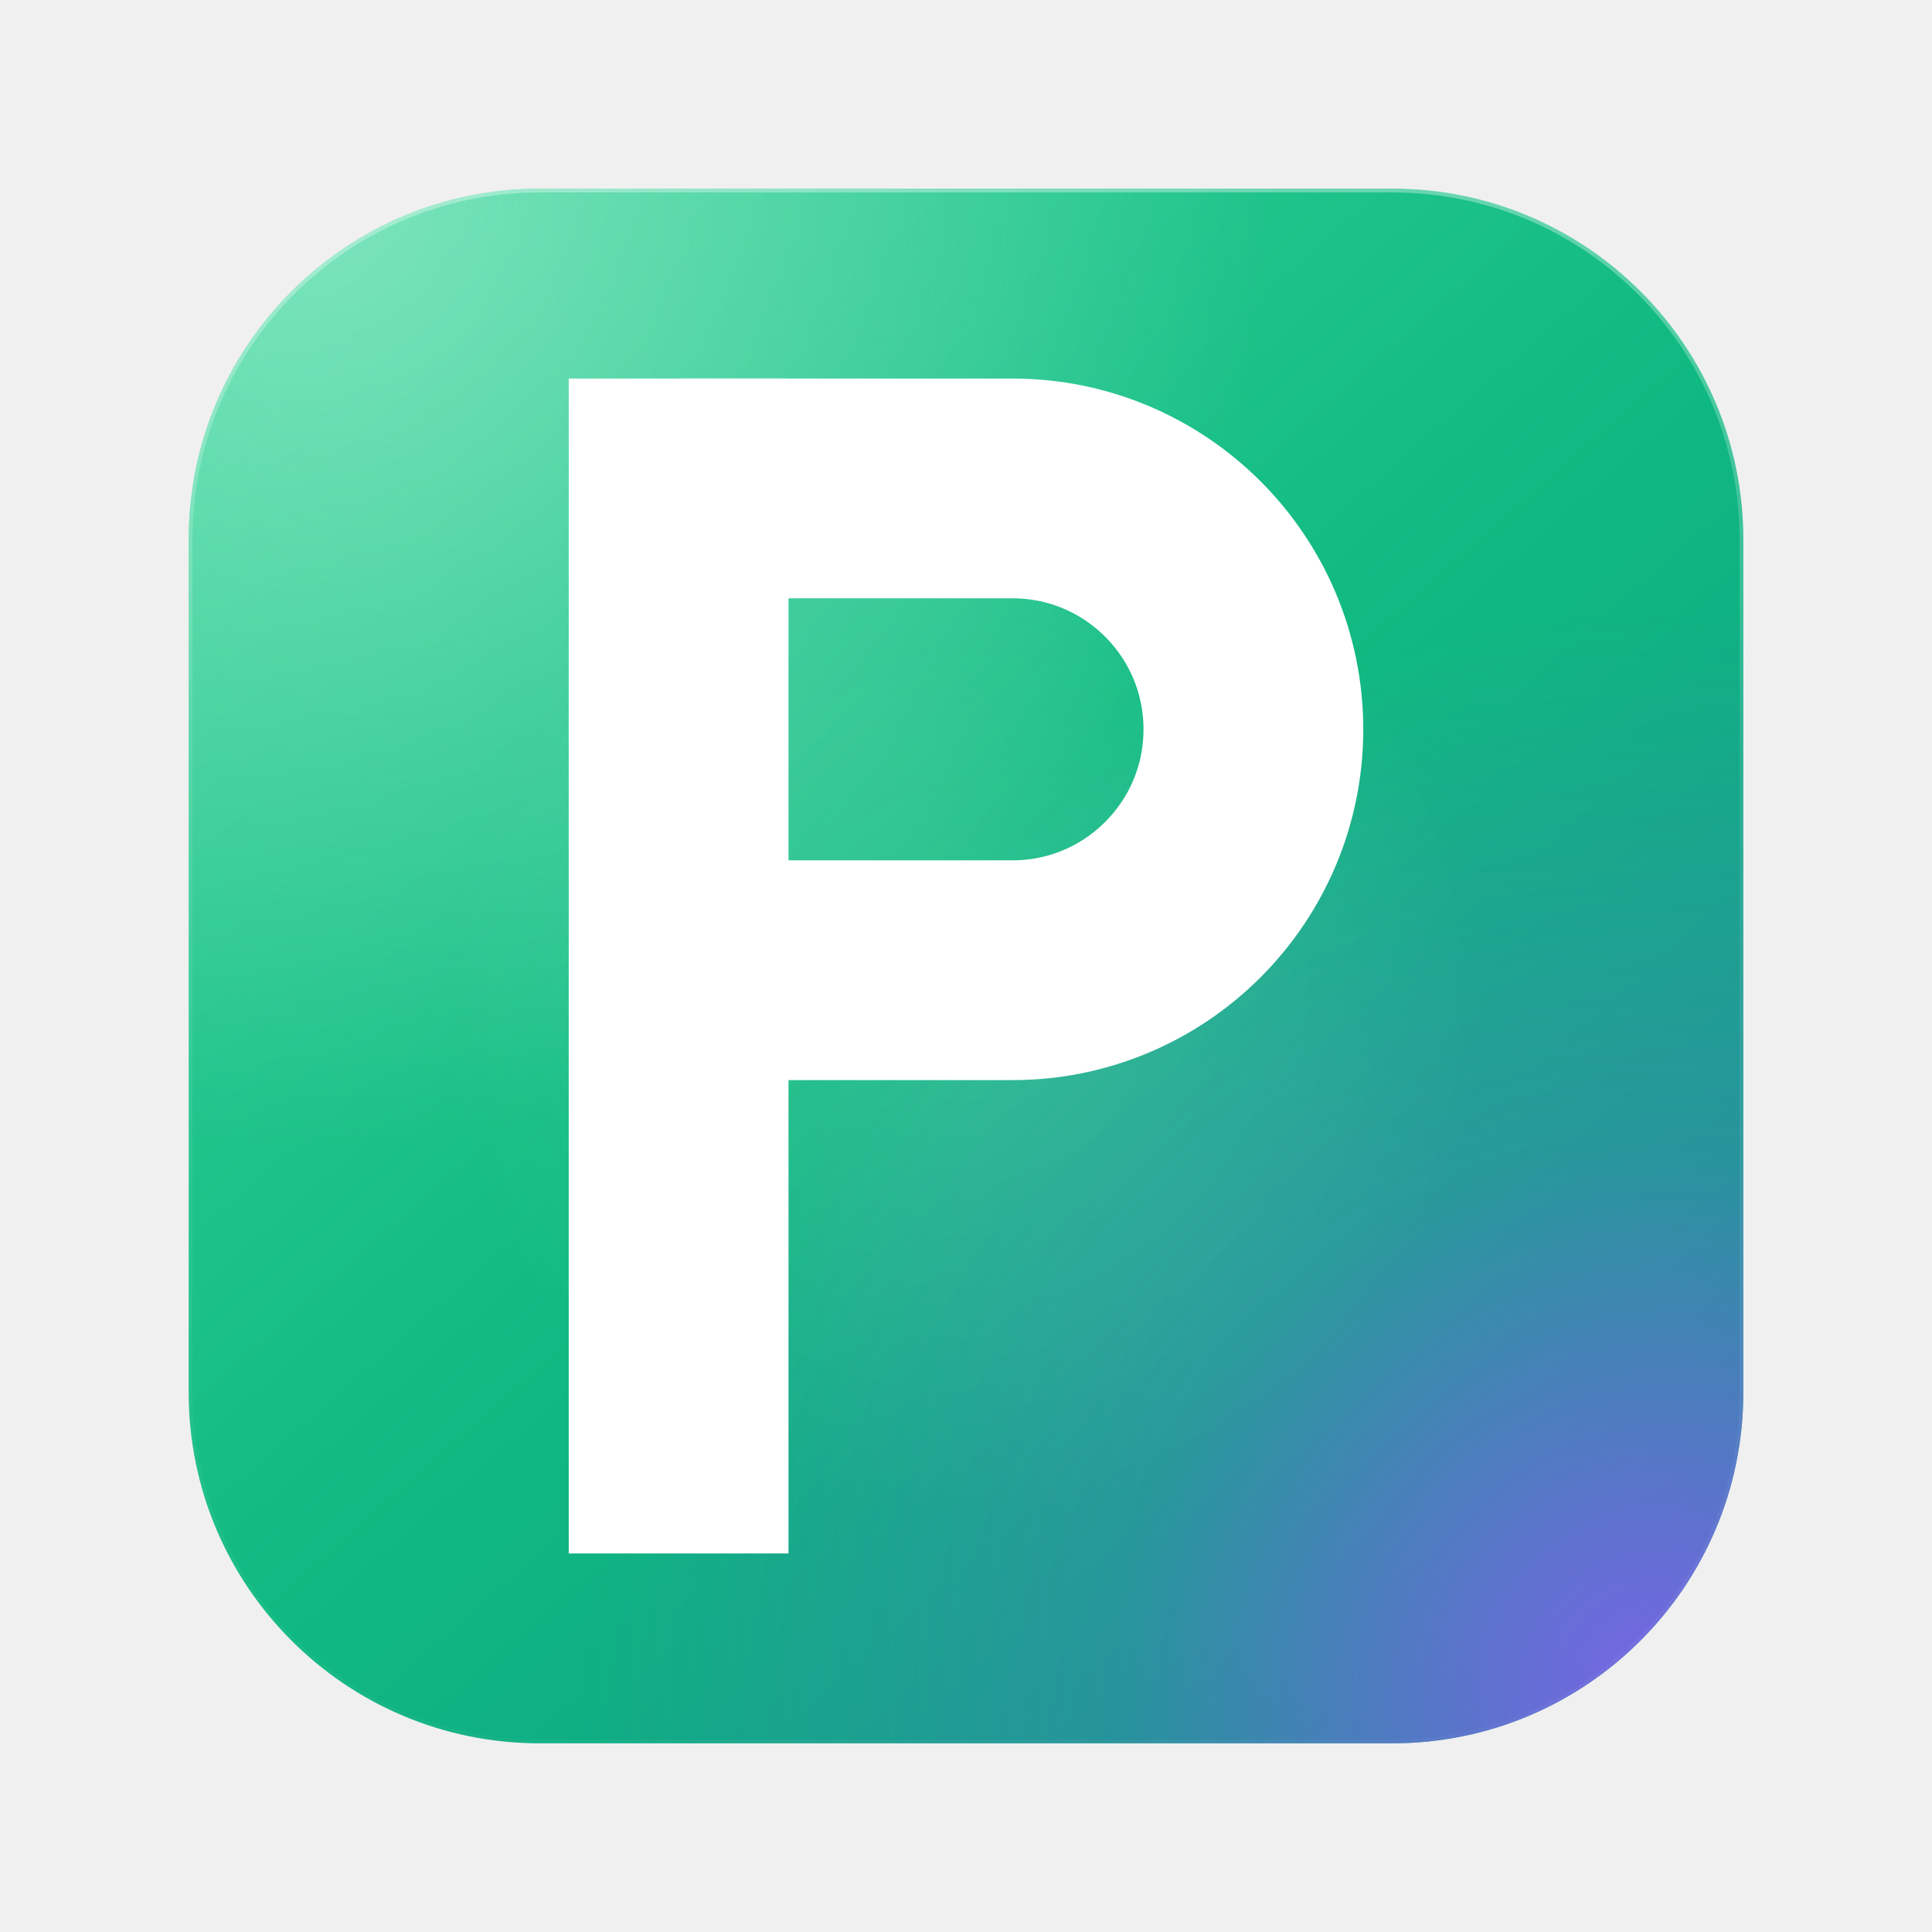
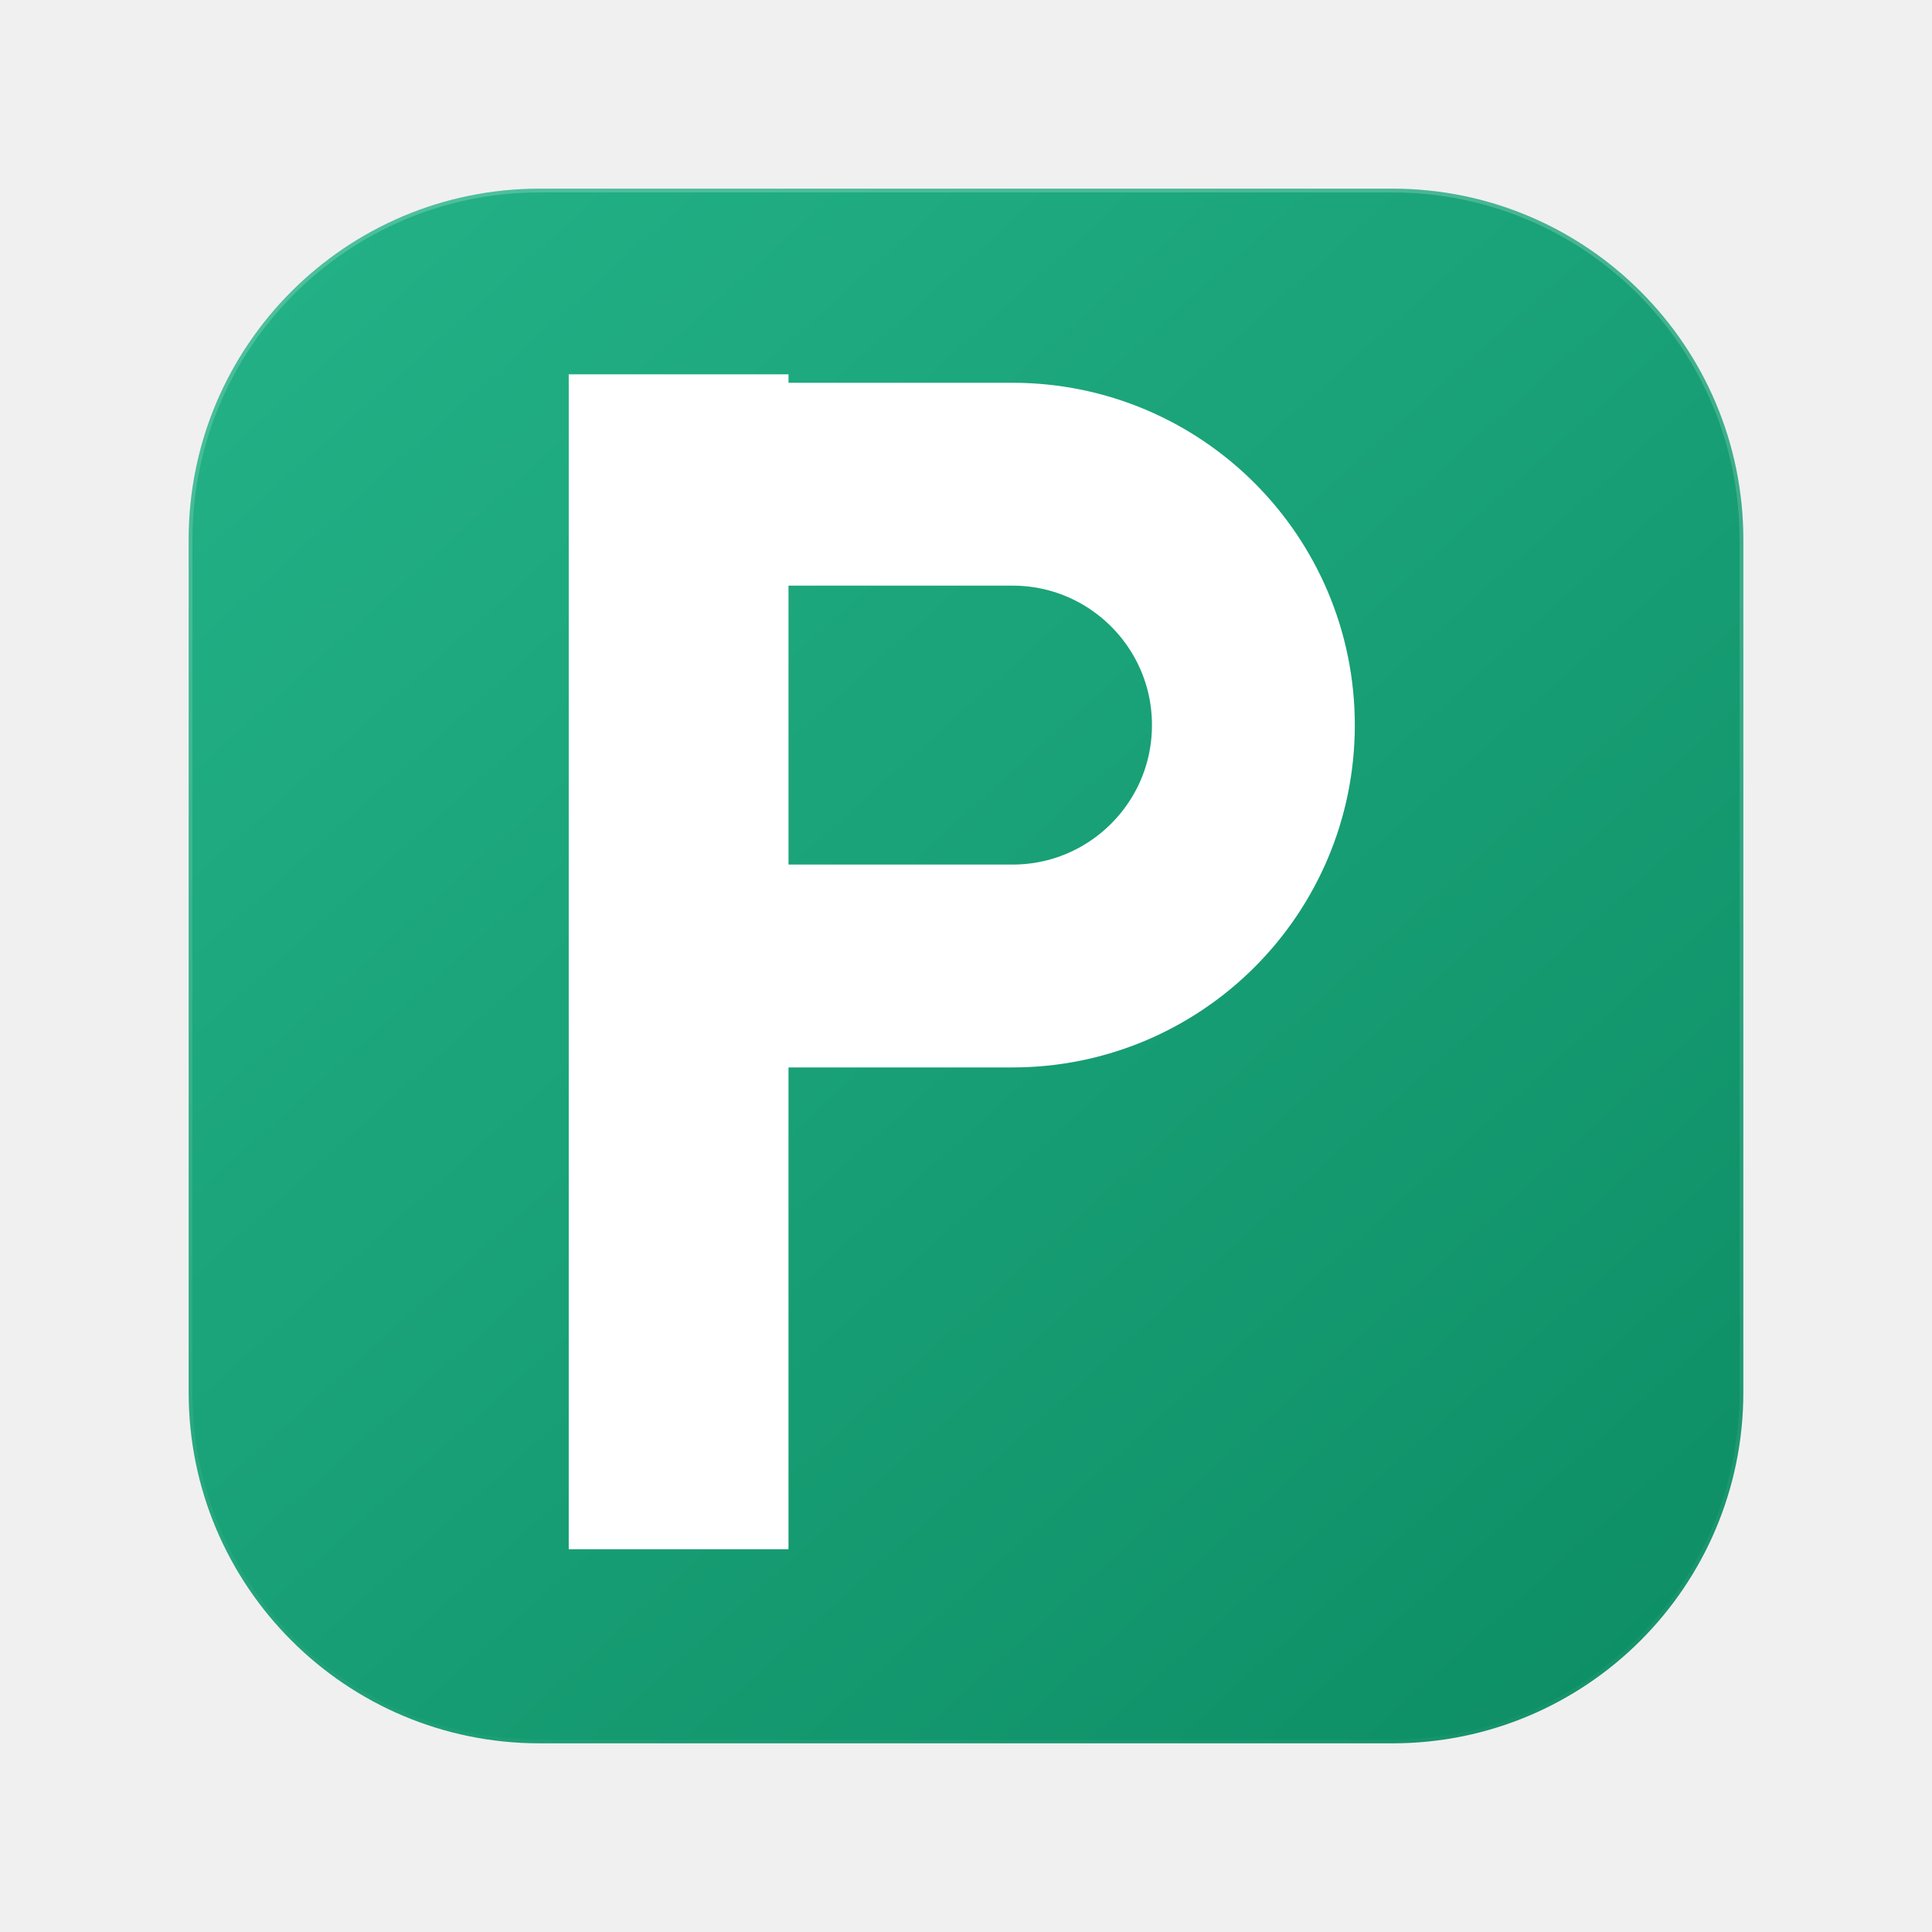
<svg xmlns="http://www.w3.org/2000/svg" width="1024" height="1024" viewBox="0 0 1024 1024">
  <defs>
-     <linearGradient id="base" x1="0.06" y1="0" x2="0.94" y2="1">
-       <stop offset="0" stop-color="#34d399" />
-       <stop offset="0.52" stop-color="#10b981" />
-       <stop offset="1" stop-color="#0d9488" />
-     </linearGradient>
-     <radialGradient id="toplight" cx="0.08" cy="0" r="0.62">
-       <stop offset="0" stop-color="#d9fbe8" stop-opacity="0.45" />
-       <stop offset="1" stop-color="#d9fbe8" stop-opacity="0" />
-     </radialGradient>
-     <radialGradient id="corner" cx="0.95" cy="0.97" r="0.70">
-       <stop offset="0" stop-color="#8b5cf6" stop-opacity="0.85" />
-       <stop offset="0.5" stop-color="#8b5cf6" stop-opacity="0.20" />
-       <stop offset="1" stop-color="#8b5cf6" stop-opacity="0" />
-     </radialGradient>
-     <radialGradient id="back" cx="0.5" cy="0.52" r="0.34">
-       <stop offset="0" stop-color="#ffffff" stop-opacity="0.12" />
-       <stop offset="1" stop-color="#ffffff" stop-opacity="0" />
-     </radialGradient>
-     <linearGradient id="sweep" x1="0" y1="0" x2="1" y2="1">
-       <stop offset="0" stop-color="#ffffff" stop-opacity="0" />
-       <stop offset="0.40" stop-color="#ffffff" stop-opacity="0.09" />
-       <stop offset="0.56" stop-color="#ffffff" stop-opacity="0.02" />
-       <stop offset="1" stop-color="#ffffff" stop-opacity="0" />
+     <linearGradient id="bg" x1="0" y1="0" x2="0.9" y2="1">
+       <stop offset="0" stop-color="#24B287" />
+       <stop offset="1" stop-color="#0E8F66" />
    </linearGradient>
    <linearGradient id="rim" x1="0" y1="0" x2="0" y2="1">
-       <stop offset="0" stop-color="#ffffff" stop-opacity="0.34" />
-       <stop offset="0.36" stop-color="#ffffff" stop-opacity="0.09" />
+       <stop offset="0" stop-color="#ffffff" stop-opacity="0.20" />
      <stop offset="1" stop-color="#ffffff" stop-opacity="0.03" />
    </linearGradient>
-     <filter id="soft" x="-25%" y="-25%" width="150%" height="160%">
-       <feDropShadow dx="0" dy="6" stdDeviation="10" flood-color="#0a0f33" flood-opacity="0.20" />
-     </filter>
    <clipPath id="tile">
      <rect x="100" y="100" width="824" height="824" rx="186" />
    </clipPath>
  </defs>
  <g clip-path="url(#tile)">
-     <rect x="100" y="100" width="824" height="824" fill="url(#base)" />
-     <rect x="100" y="100" width="824" height="824" fill="url(#toplight)" />
-     <rect x="100" y="100" width="824" height="824" fill="url(#corner)" />
-     <rect x="100" y="100" width="824" height="824" fill="url(#back)" />
+     <rect x="100" y="100" width="824" height="824" fill="url(#bg)" />
  </g>
  <rect x="101" y="101" width="822" height="822" rx="185" fill="none" stroke="url(#rim)" stroke-width="2" />
-   <g transform="translate(512,512) scale(1.12) translate(-512,-512) translate(-32,2)">
-     <path d="M408 284 H 566 A 114 114 0 0 1 680 398 A 114 114 0 0 1 566 512 H 408" fill="none" stroke="#ffffff" stroke-width="104" stroke-linecap="butt" />
+   <g transform="translate(512,512) scale(1.12) translate(-512,-512) translate(-32,0)">
+     <path d="M408 284 H 566 A 114 114 0 0 1 680 398 A 114 114 0 0 1 566 512 H 408" fill="none" stroke="#ffffff" stroke-width="96" stroke-linecap="butt" />
    <rect x="356" y="232" width="104" height="556" fill="#ffffff" />
  </g>
</svg>
